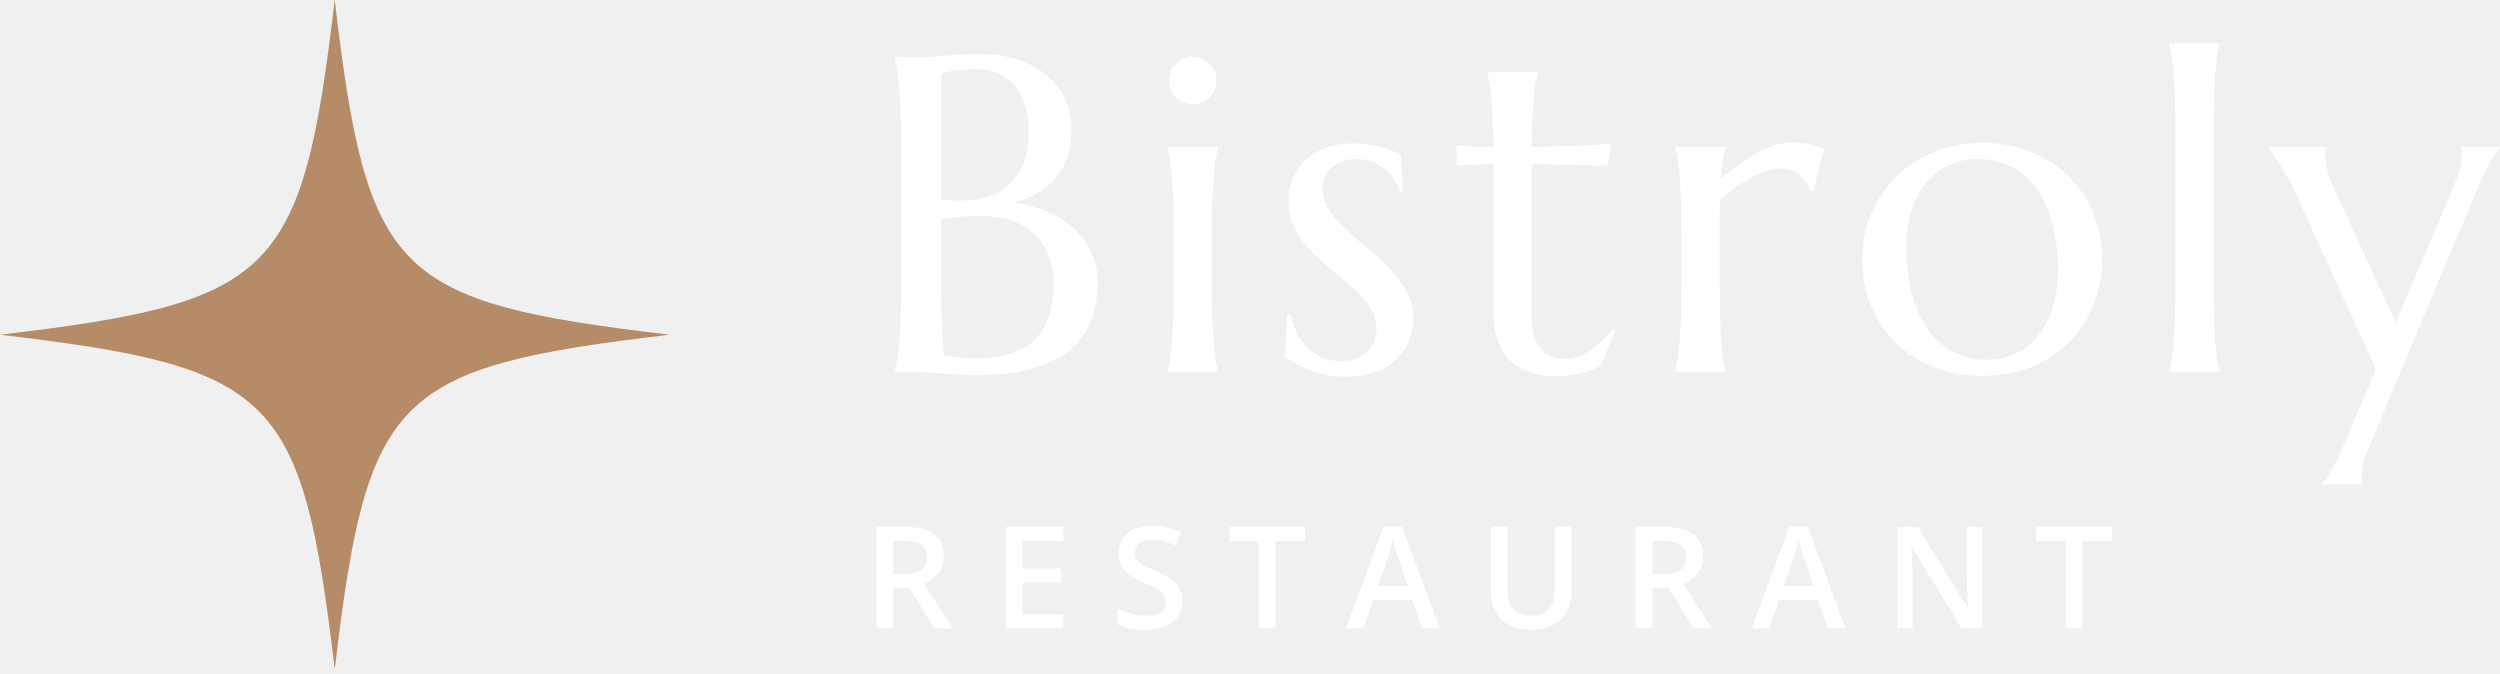
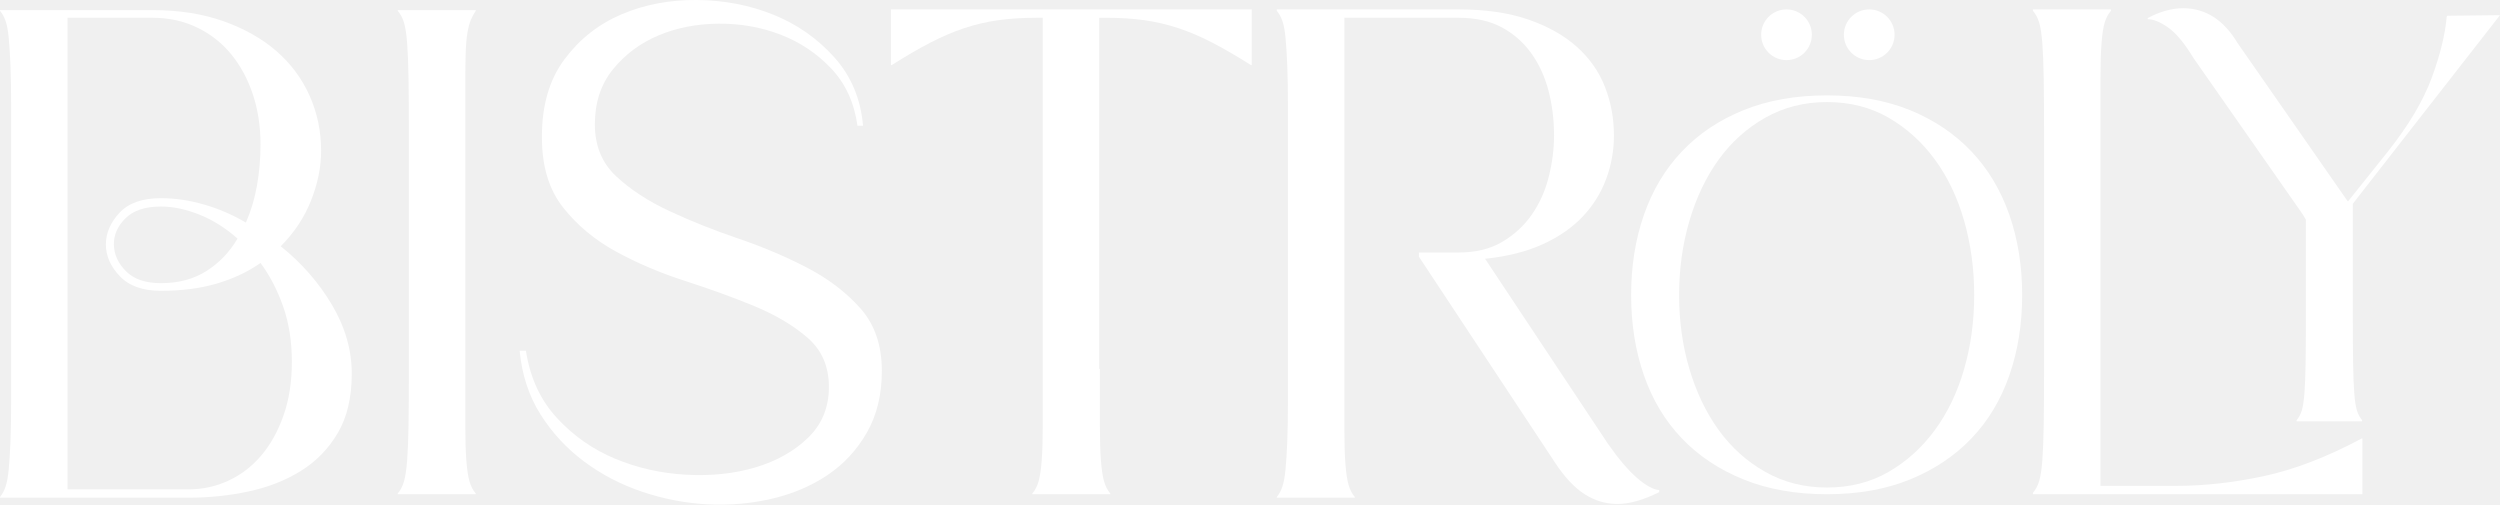
- <svg xmlns="http://www.w3.org/2000/svg" xmlns:xlink="http://www.w3.org/1999/xlink" version="1.1" id="Layer_1" x="0px" y="0px" width="271.172px" height="73px" viewBox="81.969 214.126 271.172 73" enable-background="new 81.969 214.126 271.172 73" xml:space="preserve">
+ <svg xmlns="http://www.w3.org/2000/svg" version="1.1" id="Layer_1" x="0px" y="0px" width="531.177px" height="107.224px" viewBox="0 0 531.177 107.224" enable-background="new 0 0 531.177 107.224" xml:space="preserve">
+   <path fill="#FFFFFF" d="M59.644,52.319c4.44,3.552,8.066,7.696,10.878,12.432c2.812,4.736,4.218,9.62,4.218,14.652  s-0.987,9.227-2.96,12.58c-1.975,3.355-4.588,6.045-7.844,8.066c-3.256,2.023-6.956,3.477-11.1,4.365  c-4.144,0.889-8.387,1.332-12.728,1.332H0v-0.148c0.493-0.592,0.888-1.332,1.184-2.219c0.296-0.889,0.518-2.096,0.666-3.627  c0.148-1.528,0.271-3.478,0.37-5.846c0.097-2.367,0.148-5.377,0.148-9.027V22.867c0-3.649-0.051-6.66-0.148-9.028  c-0.1-2.368-0.222-4.315-0.37-5.846C1.702,6.465,1.48,5.281,1.184,4.441C0.888,3.604,0.493,2.887,0,2.295V2.147h32.412  c5.624,0,10.656,0.791,15.096,2.368c4.44,1.58,8.188,3.7,11.248,6.364c3.057,2.664,5.402,5.823,7.03,9.472  c1.628,3.651,2.442,7.548,2.442,11.692c0,3.455-0.717,6.981-2.146,10.582C64.651,46.228,62.505,49.459,59.644,52.319z   M40.108,103.972c2.96,0,5.772-0.615,8.436-1.851c2.664-1.232,4.981-3.009,6.956-5.327c1.973-2.318,3.552-5.155,4.736-8.511  c1.184-3.353,1.776-7.152,1.776-11.396c0-4.341-0.618-8.263-1.85-11.767c-1.235-3.501-2.837-6.586-4.81-9.25  c-2.664,1.875-5.749,3.33-9.25,4.366c-3.503,1.036-7.474,1.554-11.914,1.554c-3.848,0-6.759-1.036-8.732-3.108  c-1.975-2.072-2.96-4.315-2.96-6.734c0-2.417,0.962-4.662,2.886-6.734c1.924-2.072,4.858-3.108,8.806-3.108  c2.96,0,5.994,0.444,9.102,1.332c3.108,0.888,6.091,2.171,8.954,3.848c1.084-2.465,1.873-5.106,2.368-7.918  c0.492-2.812,0.74-5.698,0.74-8.658c0-3.848-0.543-7.4-1.628-10.656c-1.087-3.256-2.615-6.091-4.588-8.51  c-1.975-2.417-4.392-4.315-7.252-5.698c-2.863-1.38-6.02-2.072-9.472-2.072H14.356v100.196H40.108z M50.468,50.691  c-2.567-2.269-5.28-3.971-8.14-5.106c-2.863-1.133-5.575-1.702-8.14-1.702c-3.355,0-5.871,0.839-7.548,2.516  c-1.679,1.679-2.493,3.552-2.442,5.624c0.048,2.072,0.911,3.947,2.59,5.624c1.677,1.679,4.144,2.516,7.4,2.516  c3.749,0,6.979-0.862,9.694-2.59C46.595,55.848,48.789,53.554,50.468,50.691z" />
+   <path fill="#FFFFFF" d="M98.863,78.367c0,4.835,0,8.806,0,11.914s0.074,5.624,0.222,7.548s0.37,3.404,0.666,4.44  s0.74,1.901,1.332,2.589v0.148H84.507v-0.148c0.592-0.688,1.036-1.553,1.332-2.589c0.296-1.036,0.518-2.517,0.666-4.44  s0.245-4.439,0.296-7.548c0.048-3.108,0.074-7.079,0.074-11.914v-49.58c0-4.932-0.025-8.954-0.074-12.062  c-0.051-3.108-0.148-5.624-0.296-7.548c-0.148-1.924-0.37-3.378-0.666-4.366c-0.296-0.985-0.74-1.825-1.332-2.516V2.147h16.576  v0.148c-0.396,0.592-0.74,1.235-1.036,1.924c-0.296,0.691-0.543,1.628-0.74,2.812c-0.199,1.184-0.321,2.664-0.37,4.44  c-0.051,1.776-0.074,3.996-0.074,6.66V78.367z" />
+   <path fill="#FFFFFF" d="M126.391,26.419c0,4.54,1.503,8.214,4.514,11.026c3.009,2.812,6.783,5.279,11.322,7.4  c4.538,2.123,9.421,4.07,14.652,5.846c5.229,1.776,10.112,3.848,14.652,6.216c4.537,2.368,8.311,5.254,11.322,8.658  c3.008,3.404,4.514,7.82,4.514,13.246c0,5.031-1.062,9.398-3.182,13.098c-2.123,3.7-4.909,6.711-8.362,9.028  c-3.455,2.319-7.4,3.995-11.84,5.032c-4.44,1.035-9.005,1.43-13.69,1.184c-4.688-0.248-9.301-1.135-13.838-2.664  c-4.539-1.529-8.658-3.674-12.358-6.438c-3.7-2.762-6.785-6.092-9.25-9.99c-2.467-3.896-3.947-8.41-4.44-13.542h1.332  c0.888,5.724,3.083,10.485,6.586,14.282c3.501,3.799,7.622,6.686,12.358,8.658c4.736,1.975,9.768,3.107,15.096,3.403  s10.235-0.222,14.726-1.554c4.488-1.332,8.214-3.428,11.174-6.29c2.96-2.86,4.44-6.462,4.44-10.804  c0-4.341-1.505-7.818-4.514-10.435c-3.011-2.613-6.785-4.858-11.322-6.734c-4.54-1.873-9.423-3.649-14.652-5.328  c-5.231-1.676-10.115-3.749-14.652-6.216c-4.54-2.465-8.313-5.599-11.322-9.398c-3.011-3.797-4.514-8.755-4.514-14.874v-0.296  c0-6.609,1.603-12.062,4.81-16.354c3.205-4.292,7.252-7.474,12.136-9.546c4.884-2.072,10.212-3.083,15.984-3.034  c5.772,0.051,11.174,1.087,16.206,3.108c5.032,2.023,9.347,5.032,12.95,9.028c3.601,3.996,5.647,8.857,6.142,14.578h-1.184  c-0.692-4.933-2.567-9.002-5.624-12.21c-3.06-3.205-6.66-5.599-10.804-7.178c-4.144-1.577-8.536-2.342-13.172-2.294  c-4.639,0.051-8.88,0.888-12.728,2.516s-7.056,4.021-9.62,7.178C127.672,17.886,126.391,21.783,126.391,26.419z" />
+   <path fill="#FFFFFF" d="M265.955,2v11.84h-0.148c-2.96-1.873-5.675-3.453-8.14-4.736c-2.468-1.281-4.884-2.317-7.252-3.108  c-2.368-0.789-4.787-1.355-7.252-1.702c-2.467-0.345-5.18-0.518-8.14-0.518h-1.48v74.592h0.148c0,4.835,0,8.806,0,11.914  s0.074,5.624,0.222,7.548s0.37,3.404,0.666,4.44c0.296,1.036,0.74,1.901,1.332,2.589v0.148h-16.576v-0.148  c0.592-0.688,1.036-1.553,1.332-2.589c0.296-1.036,0.518-2.517,0.666-4.44c0.148-1.924,0.222-4.439,0.222-7.548s0-7.079,0-11.914  V3.775h-1.332c-2.96,0-5.675,0.173-8.14,0.518c-2.468,0.347-4.884,0.913-7.252,1.702c-2.368,0.791-4.787,1.827-7.252,3.108  c-2.467,1.283-5.18,2.863-8.14,4.736h-0.148V2H265.955z" />
+   <path fill="#FFFFFF" d="M352.535,104.563c-3.355,1.676-6.315,2.516-8.88,2.516c-2.468,0-4.787-0.691-6.956-2.072  c-2.171-1.381-4.292-3.648-6.364-6.808l-28.859-43.66v-0.888h8.436c3.649,0,6.758-0.763,9.324-2.294  c2.564-1.529,4.662-3.478,6.29-5.846c1.628-2.368,2.812-5.032,3.552-7.992c0.74-2.96,1.11-5.869,1.11-8.732  c0-3.353-0.396-6.535-1.185-9.546c-0.79-3.008-2.023-5.672-3.699-7.992c-1.68-2.317-3.774-4.144-6.29-5.476  c-2.517-1.332-5.551-1.998-9.103-1.998H285.64v75.332c0,4.835,0,8.806,0,11.914s0.073,5.624,0.222,7.548s0.37,3.404,0.666,4.439  c0.296,1.037,0.74,1.902,1.332,2.59v0.148h-16.576v-0.148c0.493-0.592,0.888-1.332,1.184-2.219c0.296-0.889,0.518-2.096,0.666-3.627  c0.148-1.528,0.271-3.478,0.37-5.846c0.097-2.367,0.148-5.377,0.148-9.027V22.867c0-3.649-0.051-6.66-0.148-9.028  c-0.1-2.368-0.222-4.315-0.37-5.846c-0.148-1.528-0.37-2.712-0.666-3.552c-0.296-0.837-0.691-1.554-1.184-2.146V2h38.628  c5.722,0,10.656,0.717,14.8,2.146c4.145,1.431,7.571,3.355,10.286,5.772c2.713,2.419,4.711,5.254,5.994,8.51  c1.281,3.256,1.924,6.711,1.924,10.36c0,3.159-0.543,6.216-1.628,9.176c-1.087,2.96-2.737,5.624-4.958,7.992  c-2.22,2.368-5.058,4.343-8.51,5.92c-3.455,1.579-7.548,2.615-12.284,3.108l26.048,39.22c2.269,3.257,4.341,5.698,6.217,7.326  c1.873,1.628,3.452,2.493,4.735,2.591V104.563z" />
+   <path fill="#FFFFFF" d="M501.94,93.167v11.84h-70.004v-0.295c0.592-0.689,1.036-1.529,1.332-2.517  c0.296-0.985,0.518-2.442,0.666-4.366c0.147-1.924,0.245-4.439,0.296-7.548c0.048-3.108,0.074-7.127,0.074-12.062V28.787  c0-4.932-0.026-8.954-0.074-12.062c-0.051-3.108-0.148-5.624-0.296-7.548c-0.148-1.924-0.37-3.378-0.666-4.366  c-0.296-0.985-0.74-1.825-1.332-2.516V2h16.576v0.296c-0.593,0.691-1.036,1.531-1.332,2.516c-0.297,0.987-0.519,2.442-0.666,4.366  c-0.148,1.924-0.223,4.44-0.223,7.548c0,3.108,0,7.13,0,12.062v74.444h16.132c5.92,0,12.111-0.689,18.574-2.072  c6.461-1.381,13.395-4.045,20.794-7.992H501.94z" />
+   <path fill="#FFFFFF" d="M388.169,20.266c6.637,0,12.521,1.048,17.659,3.141c5.135,2.095,9.481,5.019,13.037,8.771  c3.556,3.754,6.241,8.237,8.059,13.452c1.817,5.215,2.727,10.904,2.727,17.067s-0.909,11.853-2.727,17.067  c-1.817,5.215-4.503,9.68-8.059,13.393c-3.556,3.715-7.902,6.619-13.037,8.711c-5.138,2.095-11.022,3.141-17.659,3.141  c-6.638,0-12.545-1.046-17.719-3.141c-5.177-2.092-9.541-4.996-13.097-8.711c-3.556-3.713-6.242-8.178-8.059-13.393  c-1.819-5.214-2.727-10.904-2.727-17.067s0.907-11.852,2.727-17.067c1.816-5.214,4.503-9.698,8.059-13.452  c3.556-3.752,7.92-6.676,13.097-8.771C375.624,21.314,381.531,20.266,388.169,20.266z M388.169,103.585  c4.897,0,9.263-1.106,13.096-3.319c3.832-2.211,7.111-5.174,9.838-8.889c2.726-3.713,4.8-8.04,6.222-12.978  c1.422-4.938,2.133-10.172,2.133-15.704c0-5.529-0.711-10.785-2.133-15.763c-1.422-4.978-3.496-9.322-6.222-13.038  c-2.727-3.713-6.006-6.676-9.838-8.889c-3.833-2.211-8.198-3.319-13.096-3.319c-4.82,0-9.186,1.108-13.097,3.319  c-3.911,2.213-7.211,5.176-9.896,8.889c-2.687,3.715-4.762,8.06-6.223,13.038c-1.463,4.978-2.192,10.233-2.192,15.763  c0,5.532,0.729,10.767,2.192,15.704c1.461,4.938,3.536,9.265,6.223,12.978c2.686,3.714,5.985,6.678,9.896,8.889  C378.983,102.479,383.349,103.585,388.169,103.585z" />
+   <path fill="#FFFFFF" d="M499.905,67.207c0,4.11,0.021,7.459,0.063,10.048c0.04,2.59,0.123,4.687,0.246,6.289  c0.123,1.602,0.308,2.813,0.554,3.634c0.246,0.824,0.616,1.522,1.108,2.097v0.247h-13.911v-0.247  c0.492-0.573,0.861-1.272,1.108-2.092c0.245-0.82,0.43-2.032,0.554-3.632c0.122-1.601,0.203-3.694,0.245-6.278  c0.042-2.586,0.063-5.929,0.063-10.034v0.124V46.68l-0.739-1.231l-23.144-33.116c-1.89-3.119-3.674-5.273-5.355-6.464  c-1.684-1.188-3.14-1.785-4.371-1.785V3.838c2.626-1.395,5.129-2.093,7.51-2.093c4.76,0,8.618,2.462,11.572,7.387l23.391,33.609  h0.124l8.37-10.464c4.433-5.581,7.551-10.813,9.357-15.697c1.805-4.882,2.872-9.212,3.201-12.988l0.122-0.246l11.204-0.124  l-31.271,40.068V67.207z" />
  <g>
-     <defs>
-       <rect id="SVGID_1_" x="81.969" y="214.126" width="72.698" height="73" />
-     </defs>
-     <clipPath id="SVGID_2_">
-       <use xlink:href="#SVGID_1_" overflow="visible" />
-     </clipPath>
-     <g clip-path="url(#SVGID_2_)">
-       <path fill="#B58C67" d="M118.276,214.126c-3.542,29.901-6.411,32.766-36.307,36.307c0.063,0.005,0.125,0.016,0.188,0.021    c29.724,3.532,32.588,6.448,36.12,36.282c3.537-29.896,6.406-32.766,36.302-36.303    C124.682,246.892,121.813,244.027,118.276,214.126z" />
-     </g>
-   </g>
-   <g>
-     <g>
-       <g transform="translate(131.7089, 192.397)">
-         <g>
-           <path fill="#FFFFFF" d="M48.007,37.225c0-1.344-0.021-2.521-0.063-3.521c-0.031-1.011-0.078-1.886-0.146-2.625      c-0.057-0.734-0.135-1.344-0.229-1.833c-0.083-0.5-0.167-0.917-0.25-1.25v-0.104c0.302,0.016,0.635,0.021,1,0.021      c0.292,0.016,0.625,0.021,1,0.021s0.76,0,1.167,0c0.568,0,1.338-0.052,2.313-0.167c0.969-0.109,2.229-0.167,3.771-0.167      c1.427,0,2.75,0.188,3.958,0.563c1.208,0.375,2.25,0.917,3.125,1.625c0.886,0.698,1.583,1.558,2.083,2.583      c0.5,1.016,0.75,2.177,0.75,3.479c0,1.099-0.156,2.083-0.458,2.958c-0.292,0.865-0.719,1.615-1.271,2.25      c-0.542,0.641-1.203,1.182-1.979,1.625c-0.766,0.432-1.614,0.771-2.542,1.021c1.359,0.208,2.594,0.557,3.708,1.042      c1.109,0.49,2.063,1.099,2.854,1.833c0.802,0.724,1.422,1.578,1.854,2.563c0.443,0.974,0.667,2.057,0.667,3.25      c0,3.349-1.104,5.864-3.313,7.542c-2.208,1.666-5.511,2.5-9.896,2.5c-0.49,0-1.052-0.021-1.688-0.063      c-0.625-0.031-1.271-0.072-1.938-0.125c-0.656-0.041-1.302-0.084-1.938-0.125c-0.641-0.041-1.198-0.063-1.667-0.063H47.32      v-0.104c0.083-0.334,0.167-0.74,0.25-1.23c0.094-0.484,0.172-1.094,0.229-1.832c0.068-0.734,0.115-1.605,0.146-2.605      c0.042-1.01,0.063-2.192,0.063-3.541V37.225z M56.736,45.162c-1.073,0-1.974,0.042-2.708,0.125      c-0.739,0.083-1.302,0.162-1.688,0.229v7.229c0,1.865,0.026,3.396,0.083,4.604c0.068,1.199,0.156,2.178,0.271,2.938      c0.594,0.084,1.192,0.162,1.792,0.23c0.609,0.057,1.104,0.082,1.479,0.082c2.958,0,5.125-0.656,6.5-1.979      c1.375-1.334,2.063-3.375,2.063-6.125c0-1.068-0.167-2.052-0.5-2.958c-0.323-0.901-0.802-1.672-1.438-2.313      c-0.641-0.651-1.453-1.156-2.438-1.521C59.179,45.345,58.039,45.162,56.736,45.162z M52.34,43.371      c0.443,0.057,0.839,0.094,1.188,0.104c0.344,0,0.719,0,1.125,0c1.083,0,2.068-0.151,2.958-0.458      c0.885-0.318,1.646-0.781,2.271-1.396c0.625-0.625,1.109-1.401,1.458-2.333c0.344-0.927,0.521-2.01,0.521-3.25      c0-1.026-0.125-1.958-0.375-2.792c-0.25-0.844-0.625-1.568-1.125-2.167c-0.5-0.594-1.12-1.052-1.854-1.375      c-0.74-0.318-1.573-0.479-2.5-0.479c-0.615,0-1.146,0.031-1.604,0.083c-0.448,0.042-0.828,0.099-1.146,0.167      c-0.365,0.058-0.667,0.136-0.917,0.229V43.371z" />
-         </g>
-       </g>
-     </g>
-     <g>
-       <g transform="translate(154.1011, 192.397)">
-         <g>
-           <path fill="#FFFFFF" d="M55.18,46.975c0-1.344-0.021-2.521-0.063-3.521c-0.042-1.011-0.094-1.886-0.146-2.625      c-0.057-0.734-0.125-1.344-0.208-1.833c-0.083-0.484-0.177-0.896-0.271-1.229v-0.104h5.5v0.104      c-0.099,0.333-0.188,0.745-0.271,1.229c-0.073,0.49-0.141,1.099-0.208,1.833c-0.058,0.739-0.104,1.614-0.146,2.625      c-0.031,1-0.042,2.177-0.042,3.521v5.771c0,1.349,0.01,2.531,0.042,3.541c0.042,1,0.088,1.871,0.146,2.605      c0.067,0.738,0.135,1.348,0.208,1.832c0.083,0.49,0.172,0.896,0.271,1.23v0.104h-5.5v-0.104c0.094-0.334,0.188-0.74,0.271-1.23      c0.083-0.484,0.151-1.094,0.208-1.832c0.052-0.734,0.104-1.605,0.146-2.605c0.042-1.01,0.063-2.192,0.063-3.541V46.975z       M54.68,30.454c0-0.359,0.063-0.693,0.188-1c0.135-0.302,0.318-0.568,0.542-0.792c0.219-0.234,0.484-0.422,0.792-0.563      c0.317-0.135,0.656-0.208,1.021-0.208c0.375,0,0.714,0.073,1.021,0.208c0.302,0.141,0.568,0.328,0.792,0.563      c0.234,0.224,0.422,0.49,0.563,0.792c0.136,0.307,0.208,0.641,0.208,1c0,0.724-0.25,1.333-0.75,1.833      c-0.49,0.49-1.099,0.729-1.833,0.729c-0.364,0-0.703-0.063-1.021-0.188c-0.308-0.136-0.573-0.323-0.792-0.563      c-0.224-0.234-0.406-0.505-0.542-0.813C54.742,31.152,54.68,30.818,54.68,30.454z" />
-         </g>
-       </g>
-     </g>
-     <g>
-       <g transform="translate(164.7923, 192.397)">
-         <g>
-           <path fill="#FFFFFF" d="M69.368,42.454l-0.333,0.042c-0.114-0.359-0.292-0.75-0.542-1.167c-0.24-0.417-0.557-0.797-0.958-1.146      c-0.391-0.344-0.854-0.63-1.396-0.854c-0.542-0.234-1.177-0.354-1.896-0.354c-0.49,0-0.953,0.073-1.396,0.208      c-0.432,0.141-0.813,0.354-1.146,0.646c-0.323,0.281-0.578,0.625-0.771,1.042c-0.198,0.406-0.292,0.885-0.292,1.438      c0,0.781,0.239,1.521,0.729,2.229c0.484,0.708,1.088,1.412,1.813,2.104c0.734,0.682,1.526,1.375,2.375,2.083      c0.859,0.698,1.651,1.427,2.375,2.188c0.734,0.766,1.344,1.578,1.833,2.438c0.484,0.865,0.729,1.792,0.729,2.792      c0,0.822-0.146,1.619-0.438,2.395c-0.281,0.766-0.719,1.453-1.313,2.063c-0.599,0.6-1.365,1.084-2.292,1.459      c-0.933,0.359-2.042,0.541-3.333,0.541c-0.766,0-1.474-0.072-2.125-0.207c-0.656-0.141-1.26-0.313-1.813-0.521      c-0.542-0.219-1.037-0.463-1.479-0.729c-0.433-0.262-0.813-0.512-1.146-0.75l0.229-4.521h0.375      c0.167,0.74,0.406,1.416,0.729,2.041c0.317,0.625,0.708,1.162,1.167,1.605c0.469,0.432,1.005,0.77,1.604,1.02      c0.609,0.24,1.276,0.355,2,0.355c1.167,0,2.094-0.324,2.792-0.98c0.692-0.65,1.042-1.5,1.042-2.541      c0-0.844-0.24-1.625-0.708-2.333c-0.474-0.708-1.073-1.38-1.792-2.021c-0.708-0.651-1.474-1.302-2.292-1.958      c-0.823-0.651-1.583-1.344-2.292-2.083c-0.708-0.75-1.302-1.563-1.771-2.438c-0.474-0.875-0.708-1.88-0.708-3.021      c0-0.917,0.167-1.755,0.5-2.521c0.344-0.776,0.823-1.438,1.438-1.979c0.609-0.552,1.338-0.979,2.188-1.271      c0.844-0.302,1.771-0.458,2.771-0.458c1.302,0,2.396,0.141,3.271,0.417c0.886,0.281,1.568,0.542,2.042,0.792L69.368,42.454z" />
-         </g>
-       </g>
-     </g>
-     <g>
-       <g transform="translate(179.6101, 192.397)">
-         <g>
-           <path fill="#FFFFFF" d="M72.161,60.662c0.469,0,0.943-0.088,1.417-0.27c0.469-0.178,0.922-0.418,1.354-0.709      c0.442-0.303,0.864-0.65,1.271-1.041c0.401-0.387,0.776-0.797,1.125-1.23l0.25,0.125l-1.563,3.834      c-0.183,0.1-0.411,0.219-0.688,0.354c-0.281,0.125-0.614,0.246-1,0.355c-0.391,0.125-0.849,0.229-1.375,0.313      c-0.531,0.094-1.146,0.145-1.854,0.145c-2.14,0-3.802-0.572-4.979-1.729c-1.182-1.15-1.771-2.947-1.771-5.396V39.517l-4,0.146      v-2.104c0.484,0.042,1.067,0.073,1.75,0.083c0.692,0.016,1.442,0.021,2.25,0.021c-0.016-1.125-0.042-2.114-0.083-2.979      c-0.042-0.875-0.094-1.63-0.146-2.271c-0.057-0.635-0.125-1.177-0.208-1.625c-0.073-0.458-0.146-0.833-0.229-1.125v-0.104h5.5      v0.104c-0.099,0.292-0.188,0.667-0.271,1.125c-0.073,0.448-0.136,0.99-0.188,1.625c-0.058,0.625-0.104,1.375-0.146,2.25      c-0.042,0.865-0.073,1.865-0.083,3c1-0.01,1.979-0.031,2.938-0.063c0.958-0.026,1.833-0.052,2.625-0.083      c0.791-0.042,1.458-0.083,2-0.125c0.541-0.042,0.9-0.073,1.083-0.104l-0.438,2.417c-0.808-0.011-1.656-0.031-2.542-0.063      c-0.766-0.026-1.641-0.047-2.625-0.063c-0.989-0.026-2-0.047-3.042-0.063v16.396c0,0.99,0.104,1.787,0.313,2.396      c0.219,0.615,0.5,1.094,0.833,1.438c0.344,0.35,0.734,0.594,1.167,0.729C71.25,60.599,71.703,60.662,72.161,60.662z" />
-         </g>
-       </g>
-     </g>
-     <g>
-       <g transform="translate(195.5176, 192.397)">
-         <g>
-           <path fill="#FFFFFF" d="M68.84,46.975c0-1.344-0.021-2.521-0.063-3.521c-0.043-1.011-0.094-1.886-0.146-2.625      c-0.057-0.734-0.125-1.344-0.209-1.833c-0.082-0.484-0.176-0.896-0.27-1.229v-0.104h5.5v0.104      c-0.125,0.364-0.24,0.807-0.334,1.333c-0.084,0.516-0.146,1.188-0.188,2.021c0.584-0.5,1.193-0.984,1.834-1.458      c0.635-0.469,1.291-0.885,1.957-1.25c0.668-0.375,1.34-0.672,2.021-0.896c0.693-0.219,1.396-0.333,2.104-0.333      c0.418,0,0.781,0.021,1.105,0.063c0.316,0.042,0.604,0.099,0.854,0.167c0.26,0.073,0.5,0.156,0.709,0.25      c0.207,0.083,0.4,0.162,0.582,0.229l-1.166,4.563l-0.396-0.104c-0.197-0.692-0.557-1.25-1.082-1.667      c-0.516-0.427-1.23-0.646-2.146-0.646c-0.49,0-1,0.094-1.541,0.271c-0.543,0.182-1.094,0.427-1.646,0.729      c-0.557,0.308-1.115,0.662-1.666,1.063c-0.559,0.406-1.1,0.828-1.625,1.271c-0.031,0.474-0.043,0.979-0.043,1.521      c0,0.531,0,1.099,0,1.708v6.146c0,1.349,0.012,2.531,0.043,3.541c0.041,1,0.088,1.871,0.145,2.605      c0.068,0.738,0.137,1.348,0.209,1.832c0.084,0.49,0.172,0.896,0.271,1.23v0.104h-5.5v-0.104c0.094-0.334,0.188-0.74,0.27-1.23      c0.084-0.484,0.152-1.094,0.209-1.832c0.053-0.734,0.104-1.605,0.146-2.605c0.041-1.01,0.063-2.192,0.063-3.541V46.975z" />
-         </g>
-       </g>
-     </g>
-     <g>
-       <g transform="translate(211.7288, 192.397)">
-         <g>
-           <path fill="#FFFFFF" d="M72.243,49.808c0-1.792,0.333-3.448,1-4.979c0.667-1.542,1.583-2.875,2.75-4s2.542-2.005,4.125-2.646      c1.594-0.635,3.302-0.958,5.125-0.958c1.802,0,3.489,0.302,5.063,0.896c1.583,0.599,2.958,1.448,4.125,2.542      c1.177,1.099,2.109,2.433,2.792,4c0.677,1.573,1.021,3.333,1.021,5.292c0,1.641-0.292,3.219-0.875,4.729      c-0.573,1.5-1.411,2.834-2.521,4c-1.115,1.156-2.475,2.078-4.084,2.771c-1.614,0.691-3.469,1.041-5.563,1.041      c-1.781,0-3.453-0.291-5.021-0.875c-1.573-0.594-2.948-1.443-4.125-2.541c-1.183-1.094-2.114-2.422-2.792-3.98      C72.582,53.532,72.243,51.767,72.243,49.808z M85.743,60.746c1.136,0,2.177-0.219,3.125-0.666      c0.942-0.443,1.755-1.084,2.438-1.918c0.677-0.844,1.208-1.875,1.583-3.083c0.386-1.208,0.584-2.573,0.584-4.104      c0-1.708-0.188-3.297-0.563-4.771c-0.365-1.469-0.906-2.74-1.625-3.813c-0.725-1.068-1.636-1.901-2.729-2.5      c-1.099-0.609-2.375-0.917-3.833-0.917c-1.125,0-2.162,0.224-3.104,0.667c-0.933,0.432-1.745,1.063-2.438,1.896      c-0.683,0.823-1.219,1.828-1.604,3.021c-0.375,1.198-0.563,2.557-0.563,4.083c0,1.724,0.188,3.323,0.563,4.792      c0.375,1.474,0.922,2.76,1.646,3.854c0.734,1.084,1.646,1.934,2.729,2.543C83.035,60.443,84.295,60.746,85.743,60.746z" />
-         </g>
-       </g>
-     </g>
-     <g>
-       <g transform="translate(235.5859, 192.397)">
-         <g>
-           <path fill="#FFFFFF" d="M82.341,35.767c0-1.359-0.021-2.542-0.063-3.542c-0.042-1.01-0.094-1.88-0.146-2.604      c-0.058-0.734-0.125-1.344-0.209-1.833c-0.083-0.5-0.177-0.917-0.271-1.25v-0.104h5.5v0.104c-0.099,0.333-0.188,0.75-0.271,1.25      c-0.073,0.49-0.141,1.099-0.209,1.833c-0.057,0.724-0.104,1.594-0.146,2.604c-0.031,1-0.042,2.183-0.042,3.542v16.979      c0,1.349,0.011,2.531,0.042,3.541c0.042,1,0.089,1.871,0.146,2.605c0.068,0.738,0.136,1.348,0.209,1.832      c0.083,0.49,0.172,0.896,0.271,1.23v0.104h-5.5v-0.104c0.094-0.334,0.188-0.74,0.271-1.23c0.084-0.484,0.151-1.094,0.209-1.832      c0.052-0.734,0.104-1.605,0.146-2.605c0.042-1.01,0.063-2.192,0.063-3.541V35.767z" />
-         </g>
-       </g>
-     </g>
-     <g>
-       <g transform="translate(246.277, 192.397)">
-         <g>
-           <path fill="#FFFFFF" d="M93.405,61.767L85.03,43.433c-0.307-0.708-0.635-1.38-0.979-2.021c-0.35-0.635-0.683-1.208-1-1.708      c-0.308-0.511-0.578-0.943-0.813-1.292c-0.234-0.344-0.396-0.563-0.479-0.646v-0.104h6.25v0.104      c-0.042,0.073-0.073,0.188-0.083,0.354c-0.016,0.156-0.021,0.292-0.021,0.417c0,0.5,0.073,1.052,0.229,1.646      c0.151,0.599,0.427,1.344,0.833,2.229l6.584,14.292l6-14.105c0.26-0.594,0.521-1.239,0.771-1.938      c0.261-0.692,0.396-1.401,0.396-2.125c0-0.208-0.016-0.375-0.041-0.5c-0.031-0.135-0.063-0.229-0.104-0.271v-0.104h4.292v0.104      c-0.281,0.292-0.641,0.828-1.084,1.604c-0.432,0.766-0.896,1.729-1.396,2.896L93.03,69.33c-0.25,0.582-0.51,1.219-0.771,1.916      c-0.266,0.709-0.396,1.416-0.396,2.125c0,0.209,0.01,0.375,0.041,0.5c0.026,0.135,0.063,0.234,0.104,0.291v0.105h-4.458v-0.105      c0.302-0.307,0.672-0.832,1.104-1.582c0.428-0.75,0.896-1.703,1.396-2.855L93.405,61.767z" />
-         </g>
-       </g>
-     </g>
-     <g>
-       <g transform="translate(131.7089, 213.2644)">
-         <g>
-           <path fill="#FFFFFF" d="M48.445,58.014c0.942,0,1.719,0.12,2.333,0.354c0.625,0.239,1.089,0.594,1.396,1.063      c0.302,0.458,0.458,1.057,0.458,1.791c0,0.542-0.104,1.011-0.313,1.396c-0.198,0.375-0.458,0.688-0.792,0.938      c-0.323,0.25-0.667,0.453-1.042,0.604l3.125,4.854H51.57l-2.646-4.396h-1.771v4.396H45.34v-11H48.445z M48.32,59.534h-1.167      v3.584h1.25c0.833,0,1.438-0.151,1.813-0.459c0.386-0.317,0.583-0.775,0.583-1.375c0-0.635-0.208-1.088-0.625-1.354      C49.768,59.67,49.153,59.534,48.32,59.534z" />
-         </g>
-       </g>
-     </g>
-     <g>
-       <g transform="translate(142.2261, 213.2644)">
-         <g>
-           <path fill="#FFFFFF" d="M55.076,69.014h-6.229v-11h6.229v1.521h-4.417v3h4.146v1.5h-4.146v3.459h4.417V69.014z" />
-         </g>
-       </g>
-     </g>
-     <g>
-       <g transform="translate(151.8143, 213.2644)">
-         <g>
-           <path fill="#FFFFFF" d="M58.397,66.014c0,0.656-0.162,1.219-0.479,1.688c-0.323,0.474-0.781,0.833-1.375,1.083      c-0.599,0.25-1.307,0.375-2.125,0.375c-0.406,0-0.786-0.021-1.146-0.063c-0.365-0.041-0.708-0.104-1.042-0.188      c-0.323-0.094-0.614-0.208-0.875-0.333v-1.688c0.443,0.198,0.943,0.37,1.5,0.521c0.552,0.156,1.115,0.229,1.688,0.229      c0.458,0,0.839-0.052,1.146-0.167c0.318-0.125,0.547-0.297,0.688-0.521c0.151-0.234,0.229-0.505,0.229-0.813      c0-0.333-0.094-0.609-0.271-0.833c-0.167-0.219-0.433-0.422-0.792-0.604c-0.349-0.192-0.786-0.401-1.313-0.625      c-0.364-0.136-0.708-0.297-1.042-0.479c-0.323-0.192-0.615-0.416-0.875-0.666c-0.25-0.25-0.453-0.542-0.604-0.875      c-0.141-0.344-0.208-0.756-0.208-1.229c0-0.625,0.146-1.151,0.438-1.583c0.302-0.443,0.729-0.781,1.271-1.021      c0.542-0.234,1.172-0.354,1.896-0.354c0.583,0,1.125,0.063,1.625,0.188c0.511,0.114,1.011,0.281,1.5,0.5l-0.563,1.458      c-0.458-0.192-0.906-0.344-1.333-0.458c-0.417-0.109-0.844-0.167-1.271-0.167c-0.391,0-0.719,0.063-0.979,0.188      c-0.266,0.114-0.469,0.271-0.604,0.479c-0.141,0.208-0.208,0.458-0.208,0.75c0,0.322,0.073,0.594,0.229,0.813      c0.167,0.208,0.417,0.406,0.75,0.583c0.333,0.183,0.76,0.386,1.292,0.604c0.594,0.25,1.104,0.516,1.521,0.791      c0.427,0.281,0.755,0.615,0.979,1C58.276,64.972,58.397,65.447,58.397,66.014z" />
-         </g>
-       </g>
-     </g>
-     <g>
-       <g transform="translate(161.3068, 213.2644)">
-         <g>
-           <path fill="#FFFFFF" d="M59.019,69.014h-1.813v-9.458h-3.208v-1.542h8.229v1.542h-3.208V69.014z" />
-         </g>
-       </g>
-     </g>
-     <g>
-       <g transform="translate(170.9738, 213.2644)">
-         <g>
-           <path fill="#FFFFFF" d="M65.241,69.014l-1.063-3.063h-4.208l-1.083,3.063h-1.896l4.083-11.042h2l4.083,11.042H65.241z       M63.7,64.409l-1.042-3c-0.042-0.135-0.104-0.322-0.188-0.563c-0.073-0.234-0.141-0.479-0.208-0.729      c-0.073-0.25-0.135-0.459-0.188-0.625c-0.057,0.208-0.12,0.438-0.188,0.688c-0.073,0.25-0.141,0.489-0.208,0.708      c-0.073,0.224-0.12,0.396-0.146,0.521l-1.063,3H63.7z" />
-         </g>
-       </g>
-     </g>
-     <g>
-       <g transform="translate(181.75, 213.2644)">
-         <g>
-           <path fill="#FFFFFF" d="M70.666,58.014v7.125c0,0.766-0.166,1.453-0.5,2.063c-0.322,0.599-0.807,1.078-1.458,1.438      c-0.656,0.349-1.474,0.521-2.458,0.521c-1.406,0-2.474-0.364-3.208-1.104c-0.739-0.734-1.104-1.719-1.104-2.959v-7.083h1.813      v6.938c0,0.917,0.213,1.599,0.646,2.042c0.427,0.432,1.067,0.646,1.917,0.646c0.594,0,1.083-0.104,1.458-0.313      s0.646-0.511,0.813-0.917c0.176-0.4,0.27-0.896,0.27-1.479v-6.917H70.666z" />
-         </g>
-       </g>
-     </g>
-     <g>
-       <g transform="translate(193.4665, 213.2644)">
-         <g>
-           <path fill="#FFFFFF" d="M69.031,58.014c0.942,0,1.719,0.12,2.333,0.354c0.625,0.239,1.089,0.594,1.396,1.063      c0.302,0.458,0.458,1.057,0.458,1.791c0,0.542-0.104,1.011-0.313,1.396c-0.198,0.375-0.458,0.688-0.792,0.938      c-0.322,0.25-0.666,0.453-1.041,0.604l3.125,4.854h-2.042l-2.646-4.396h-1.771v4.396h-1.813v-11H69.031z M68.906,59.534h-1.167      v3.584h1.25c0.834,0,1.438-0.151,1.813-0.459c0.386-0.317,0.584-0.775,0.584-1.375c0-0.635-0.209-1.088-0.625-1.354      C70.354,59.67,69.739,59.534,68.906,59.534z" />
-         </g>
-       </g>
-     </g>
-     <g>
-       <g transform="translate(203.9837, 213.2644)">
-         <g>
-           <path fill="#FFFFFF" d="M76.245,69.014l-1.063-3.063h-4.209l-1.083,3.063h-1.896l4.083-11.042h2l4.083,11.042H76.245z       M74.703,64.409l-1.042-3c-0.041-0.135-0.104-0.322-0.188-0.563c-0.072-0.234-0.141-0.479-0.208-0.729      c-0.073-0.25-0.136-0.459-0.188-0.625c-0.058,0.208-0.12,0.438-0.188,0.688c-0.073,0.25-0.141,0.489-0.208,0.708      c-0.073,0.224-0.12,0.396-0.146,0.521l-1.063,3H74.703z" />
-         </g>
-       </g>
-     </g>
-     <g>
-       <g transform="translate(214.7599, 213.2644)">
-         <g>
-           <path fill="#FFFFFF" d="M82.212,69.014h-2.229l-5.375-8.771h-0.083c0.026,0.291,0.047,0.604,0.063,0.938      c0.011,0.333,0.026,0.677,0.042,1.021c0.01,0.349,0.025,0.703,0.041,1.063v5.75h-1.646v-11h2.208l5.375,8.729h0.063      c-0.016-0.261-0.031-0.553-0.041-0.875c-0.016-0.334-0.031-0.672-0.042-1.021c-0.016-0.359-0.031-0.708-0.042-1.041v-5.792      h1.667V69.014z" />
-         </g>
-       </g>
-     </g>
-     <g>
-       <g transform="translate(226.9438, 213.2644)">
-         <g>
-           <path fill="#FFFFFF" d="M80.898,69.014h-1.813v-9.458h-3.209v-1.542h8.229v1.542h-3.208V69.014z" />
-         </g>
-       </g>
-     </g>
+     <circle fill="#FFFFFF" cx="379.58" cy="7.386" r="5.386" />
+     <circle fill="#FFFFFF" cx="397.156" cy="7.386" r="5.386" />
  </g>
</svg>
